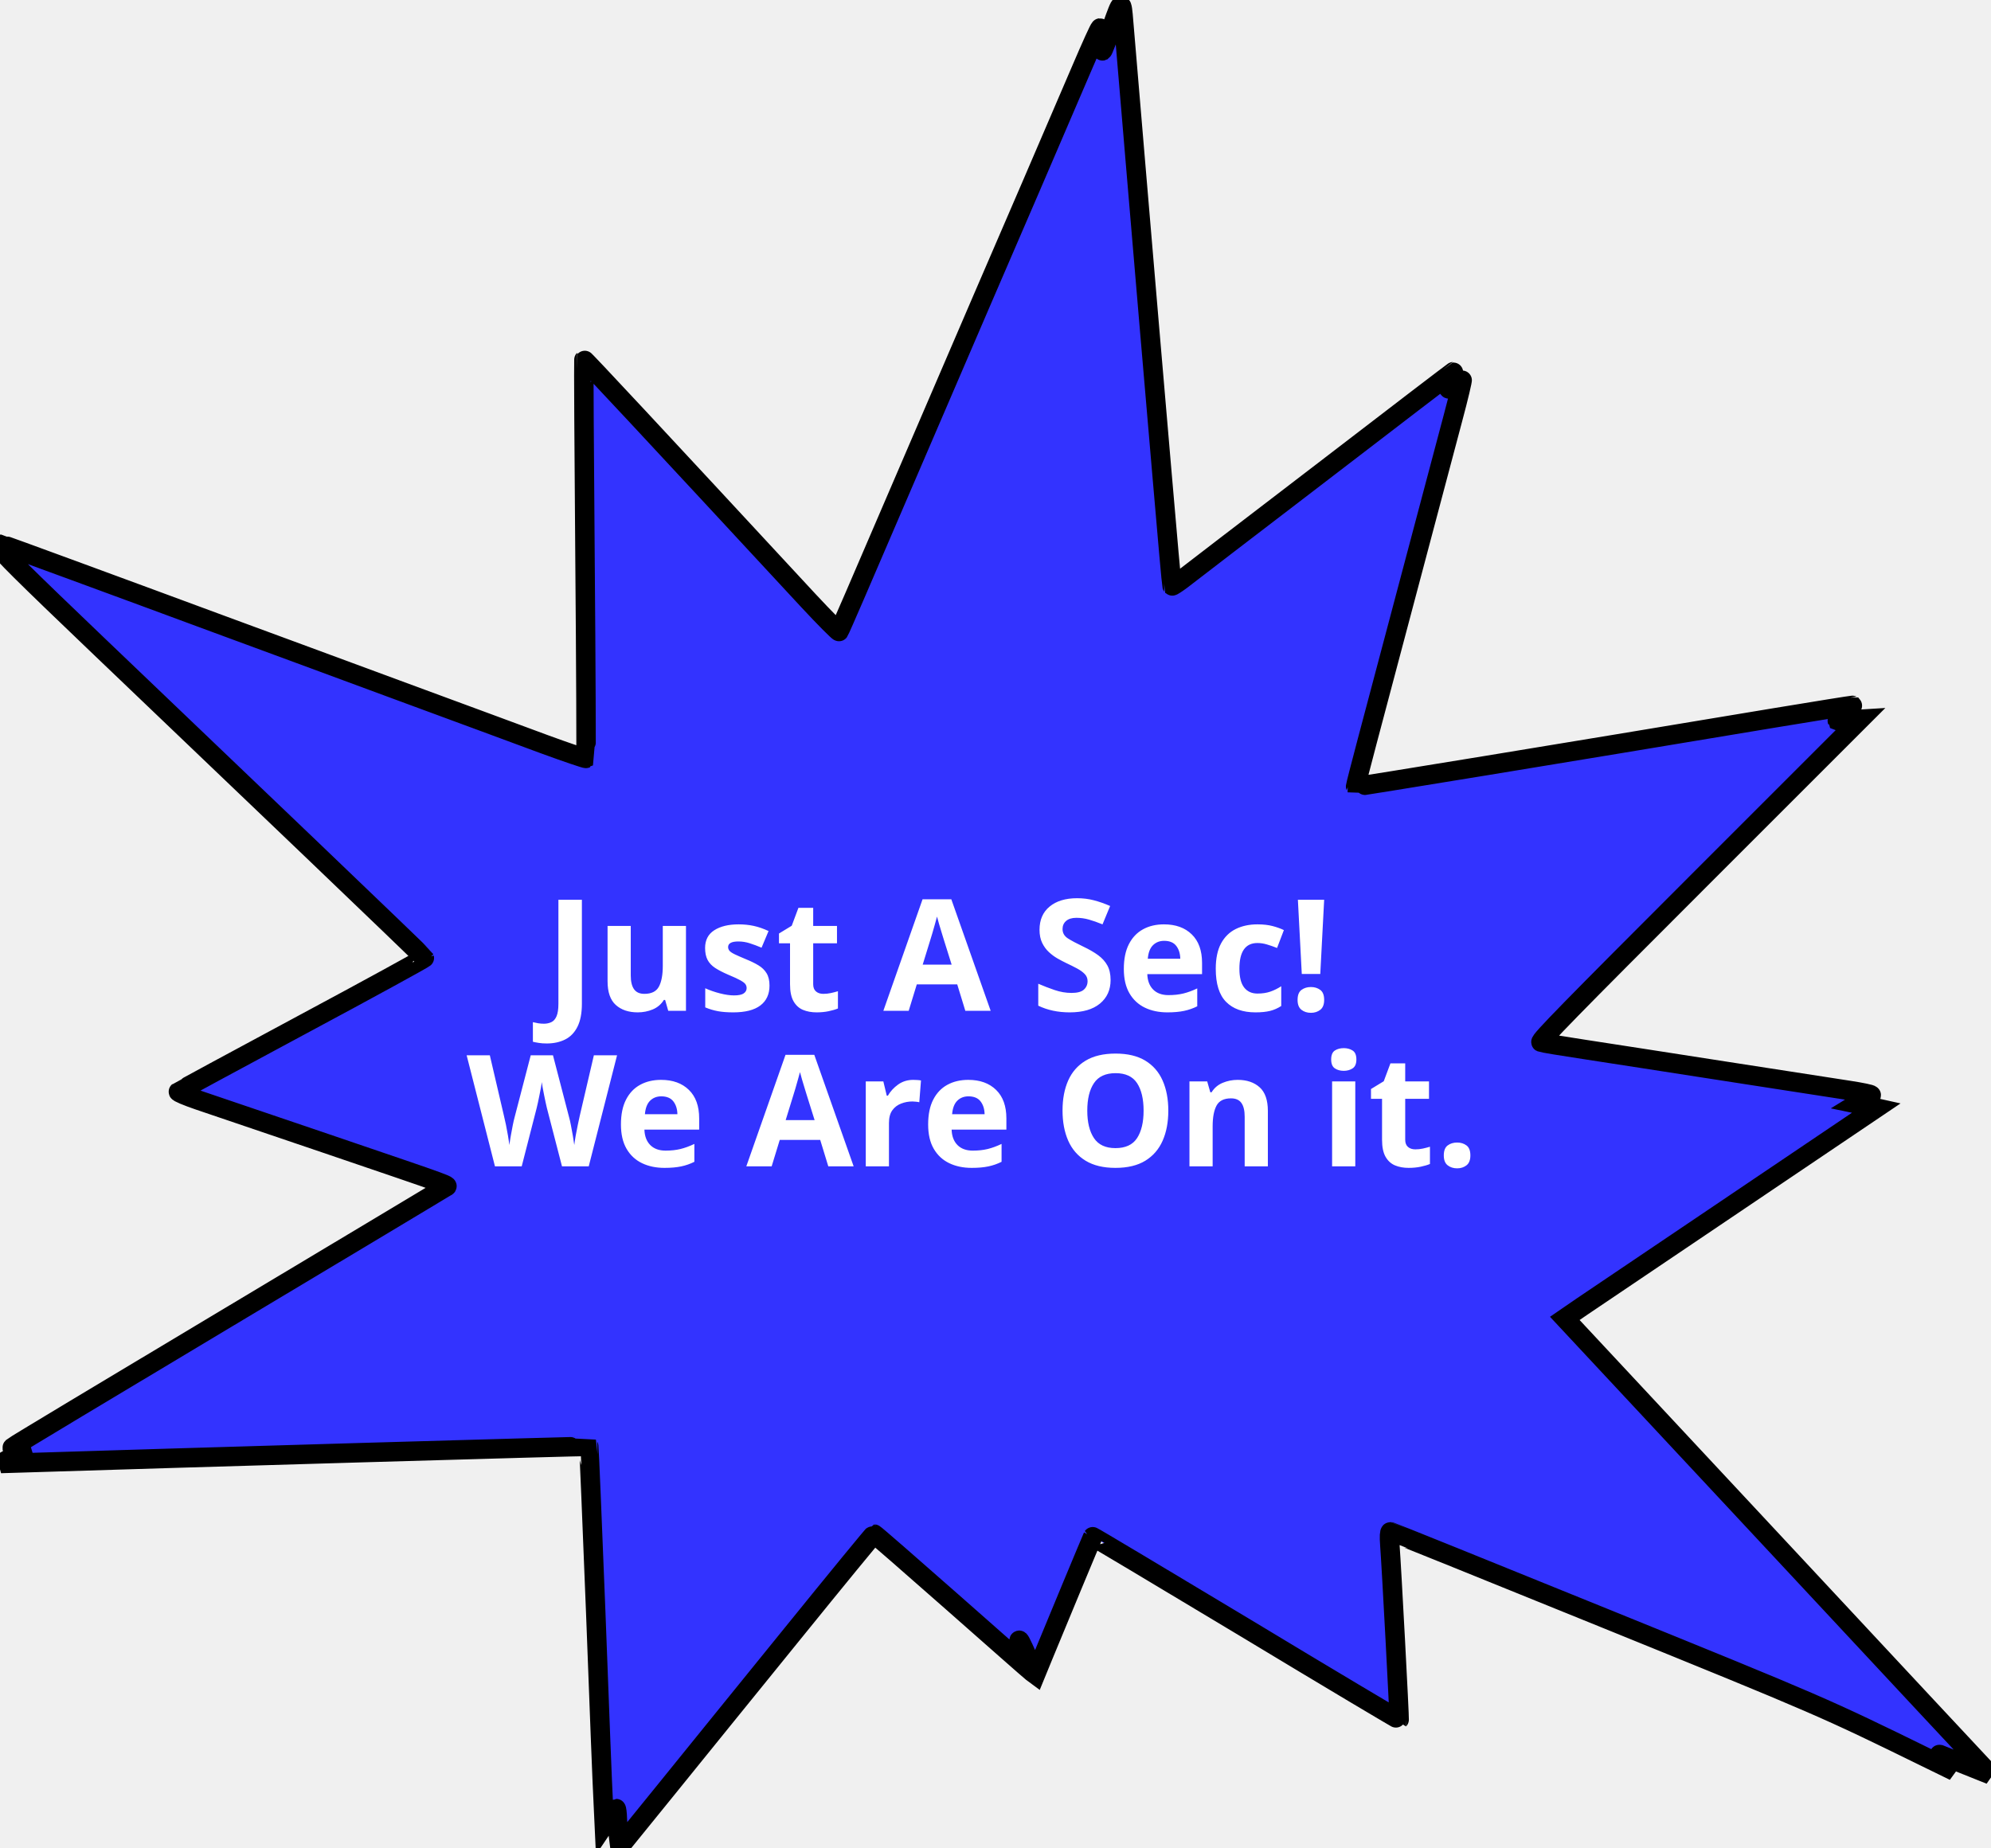
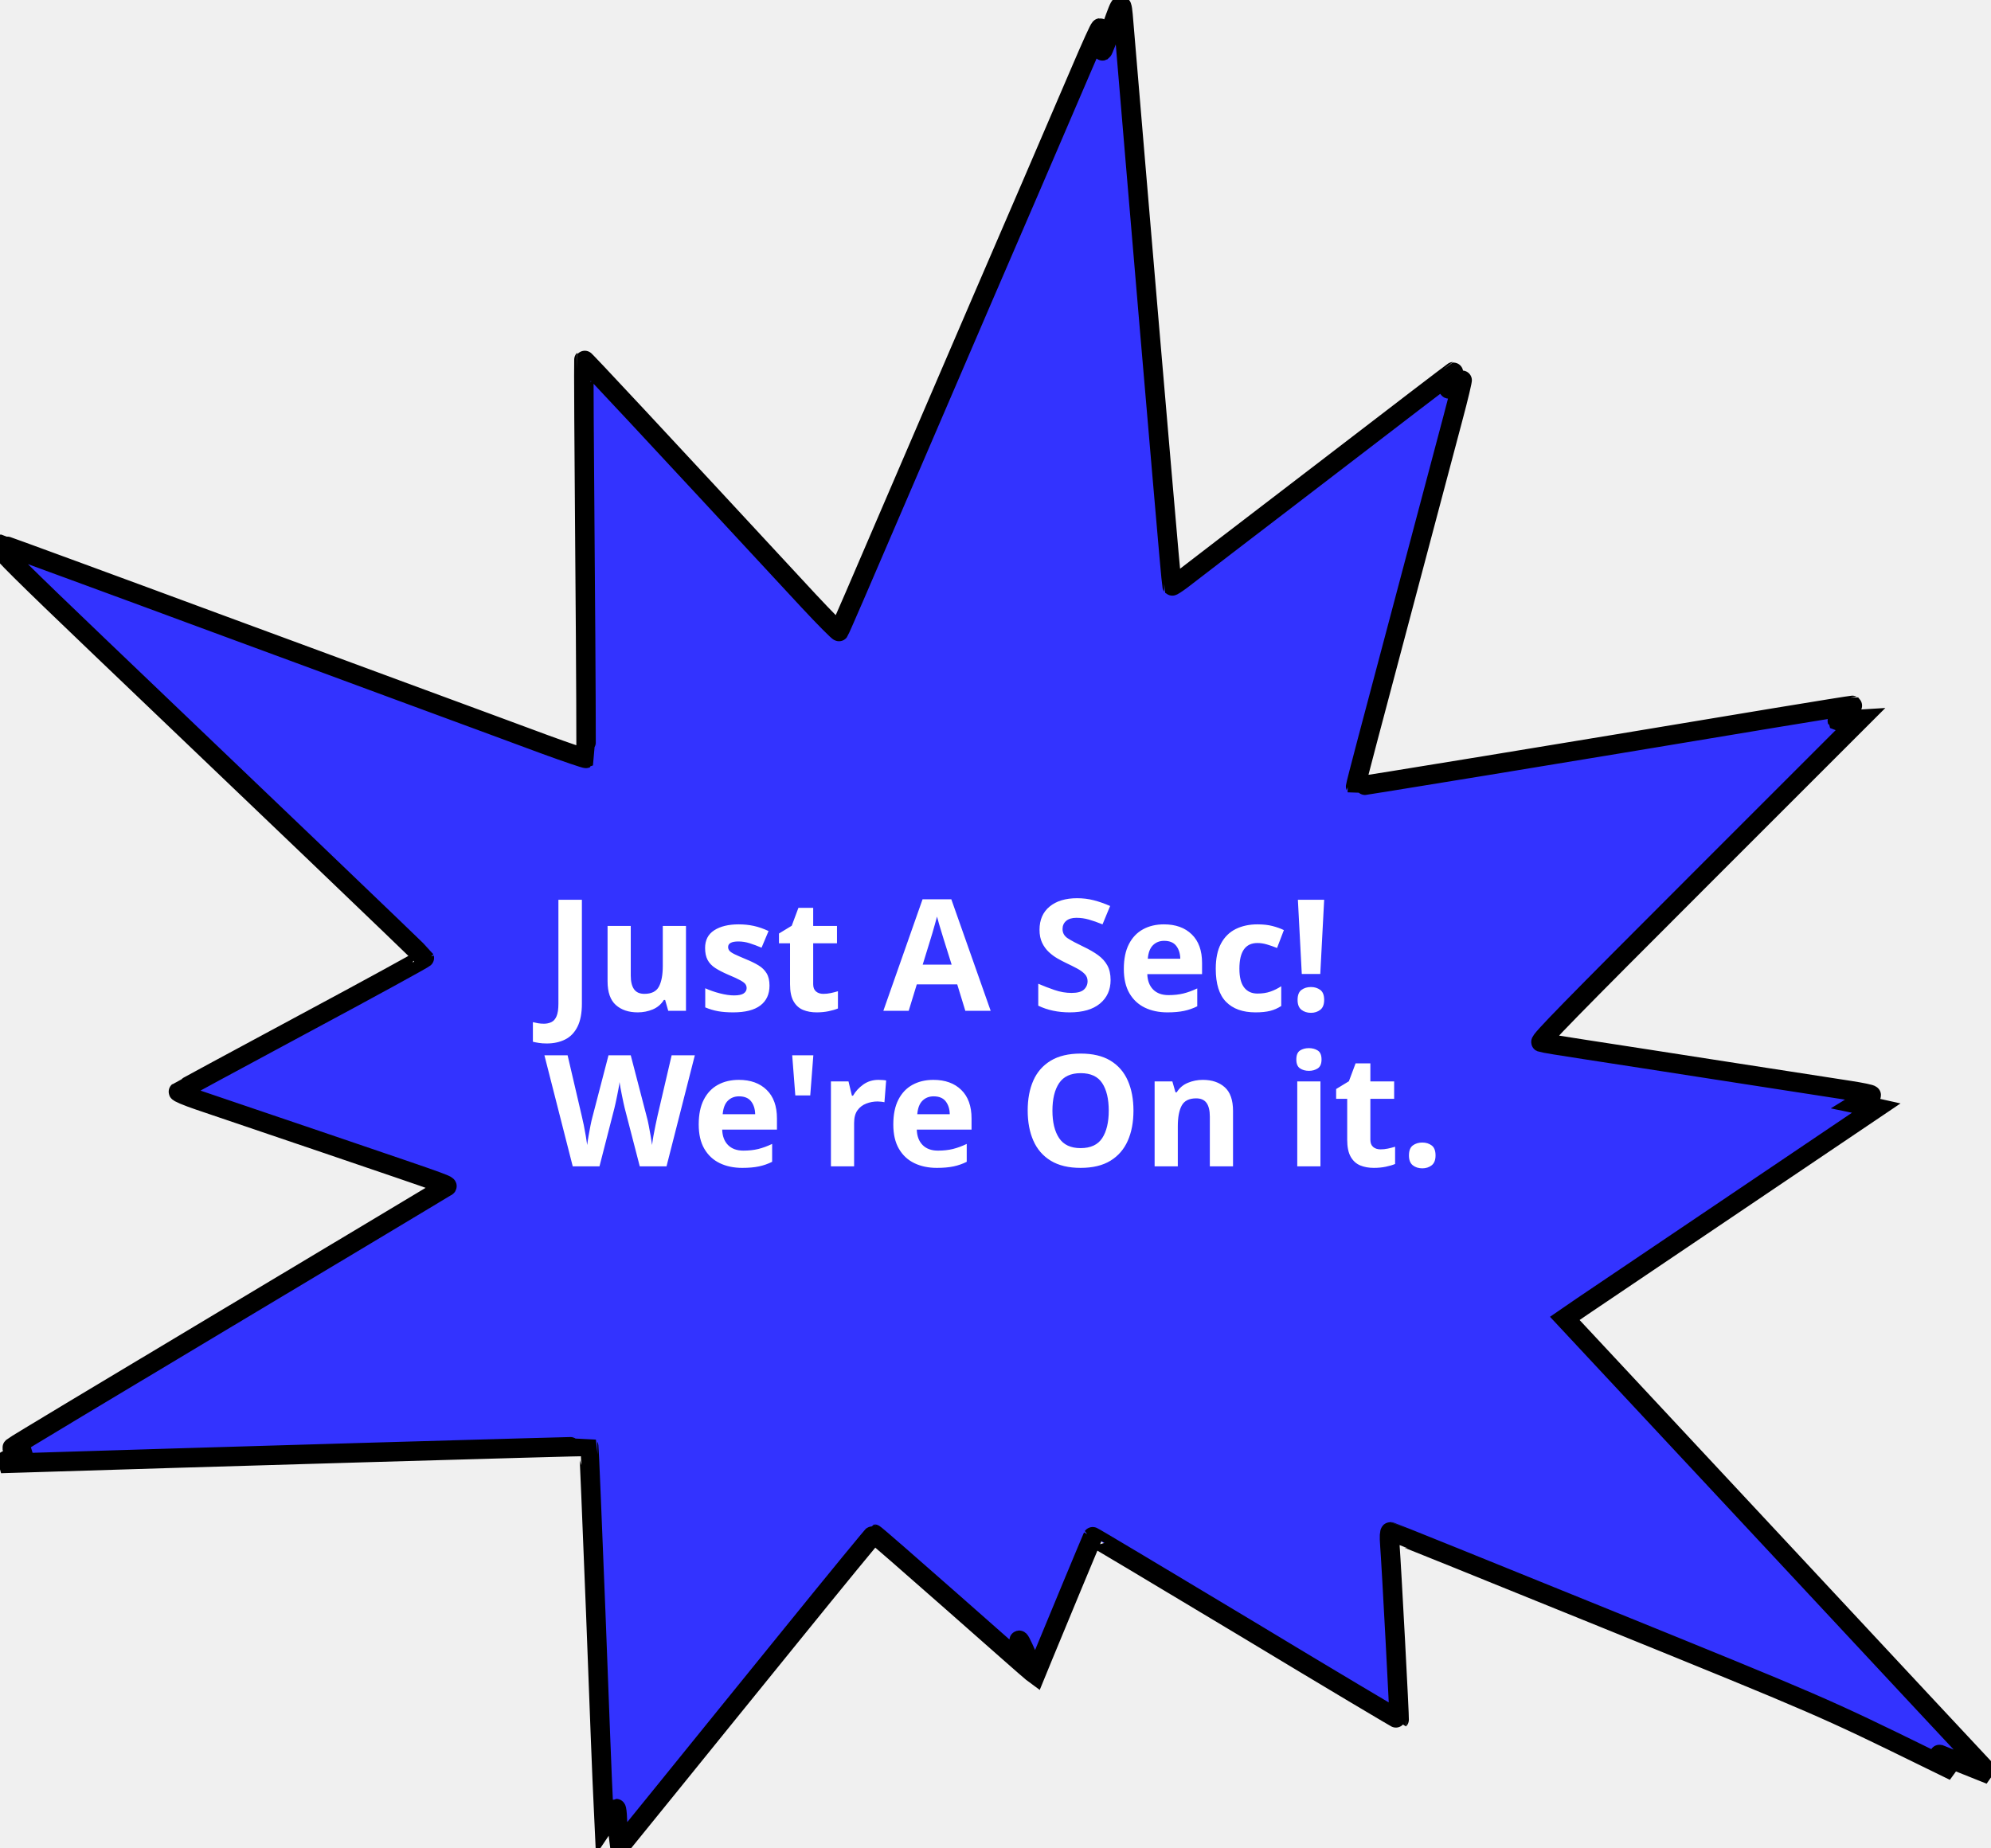
<svg xmlns="http://www.w3.org/2000/svg" version="1.0" width="1280pt" height="1188pt" viewBox="0 0 1280 1188" preserveAspectRatio="xMidYMid meet">
  <g transform="translate(0,1188) scale(0.1,-0.1)" fill="#3333ff" stroke="#000000" stroke-width="125">
    <path d="M7150 11713 c-30 -85 -58 -157 -62 -160 -5 -2 -8 30 -8 71 0 42 -3 76 -7 76 -5 0 -58 -118 -120 -263 -62 -144 -207 -482 -323 -752 -116 -269 -258 -598 -315 -730 -439 -1021 -741 -1723 -821 -1909 -52 -120 -97 -223 -100 -227 -2 -4 -91 85 -197 199 -1004 1084 -1440 1552 -1443 1549 -2 -2 1 -578 7 -1281 6 -703 8 -1280 6 -1283 -3 -2 -122 38 -264 90 -142 53 -571 211 -953 352 -382 141 -906 335 -1165 430 -258 96 -672 248 -919 339 -247 91 -453 166 -458 166 -4 0 -8 -11 -8 -24 0 -18 147 -164 647 -642 356 -341 969 -927 1363 -1303 393 -376 716 -687 718 -691 1 -3 -352 -197 -785 -429 -434 -233 -792 -427 -796 -431 -5 -4 54 -29 130 -55 76 -26 442 -150 813 -276 860 -293 795 -269 773 -284 -10 -7 -637 -382 -1393 -835 -756 -452 -1381 -828 -1388 -835 -10 -9 -1 -11 45 -8 l58 4 -90 -51 -90 -51 165 5 c936 30 3611 108 3615 105 2 -3 22 -484 45 -1069 22 -586 43 -1132 48 -1215 l7 -150 35 52 c19 29 38 53 41 53 3 0 7 -30 8 -68 1 -37 5 -92 9 -122 l7 -55 296 365 c162 201 529 653 814 1005 285 352 521 640 525 640 4 0 229 -196 500 -435 271 -239 502 -443 514 -452 l23 -17 50 122 c28 67 110 266 183 442 73 176 134 321 135 323 1 2 444 -263 985 -588 540 -326 983 -590 985 -588 3 3 -49 983 -60 1126 -4 51 -2 82 4 82 5 0 625 -250 1378 -556 1389 -564 1409 -573 2072 -898 l174 -85 -54 56 c-30 31 -47 53 -39 51 8 -3 62 -25 120 -48 58 -23 128 -51 155 -62 l50 -20 -26 29 c-15 15 -630 675 -1368 1467 l-1341 1438 112 77 c62 42 513 346 1002 676 l889 600 -63 14 -63 13 39 24 c21 13 42 24 47 24 4 0 7 4 7 8 0 5 -64 18 -142 30 -79 12 -433 67 -788 122 -355 55 -764 119 -910 141 -146 22 -273 43 -283 47 -14 6 194 218 1018 1042 569 569 1035 1035 1035 1035 0 0 -33 -2 -72 -6 -40 -3 -74 -5 -76 -4 -1 2 21 23 49 49 28 26 50 48 48 50 -2 1 -227 -35 -499 -80 -1379 -230 -2692 -445 -2695 -442 -1 2 33 134 75 293 72 271 120 452 382 1440 55 209 131 494 168 633 37 138 64 252 60 252 -3 0 -25 -16 -48 -36 -47 -40 -50 -36 -23 36 11 27 17 50 15 50 -2 0 -383 -291 -846 -647 -464 -355 -869 -666 -901 -691 -32 -24 -60 -42 -62 -40 -2 2 -31 323 -64 713 -34 391 -70 816 -81 945 -31 365 -158 1864 -166 1965 -12 150 -13 149 -74 -22z m-541 -10495 c11 -27 18 -48 16 -48 -9 0 -75 140 -74 157 0 17 11 -3 58 -109z" />
  </g>
  <style>
  .heavy { font: bold 100px Copperplate; fill:#ffffff; }
  </style>
  <text x="350" y="650" class="heavy">Just A Sec!</text>
-   <text x="300" y="750" class="heavy">We Are On it.</text>
+   <text x="350" y="750" class="heavy">We're On it.</text>
</svg>
